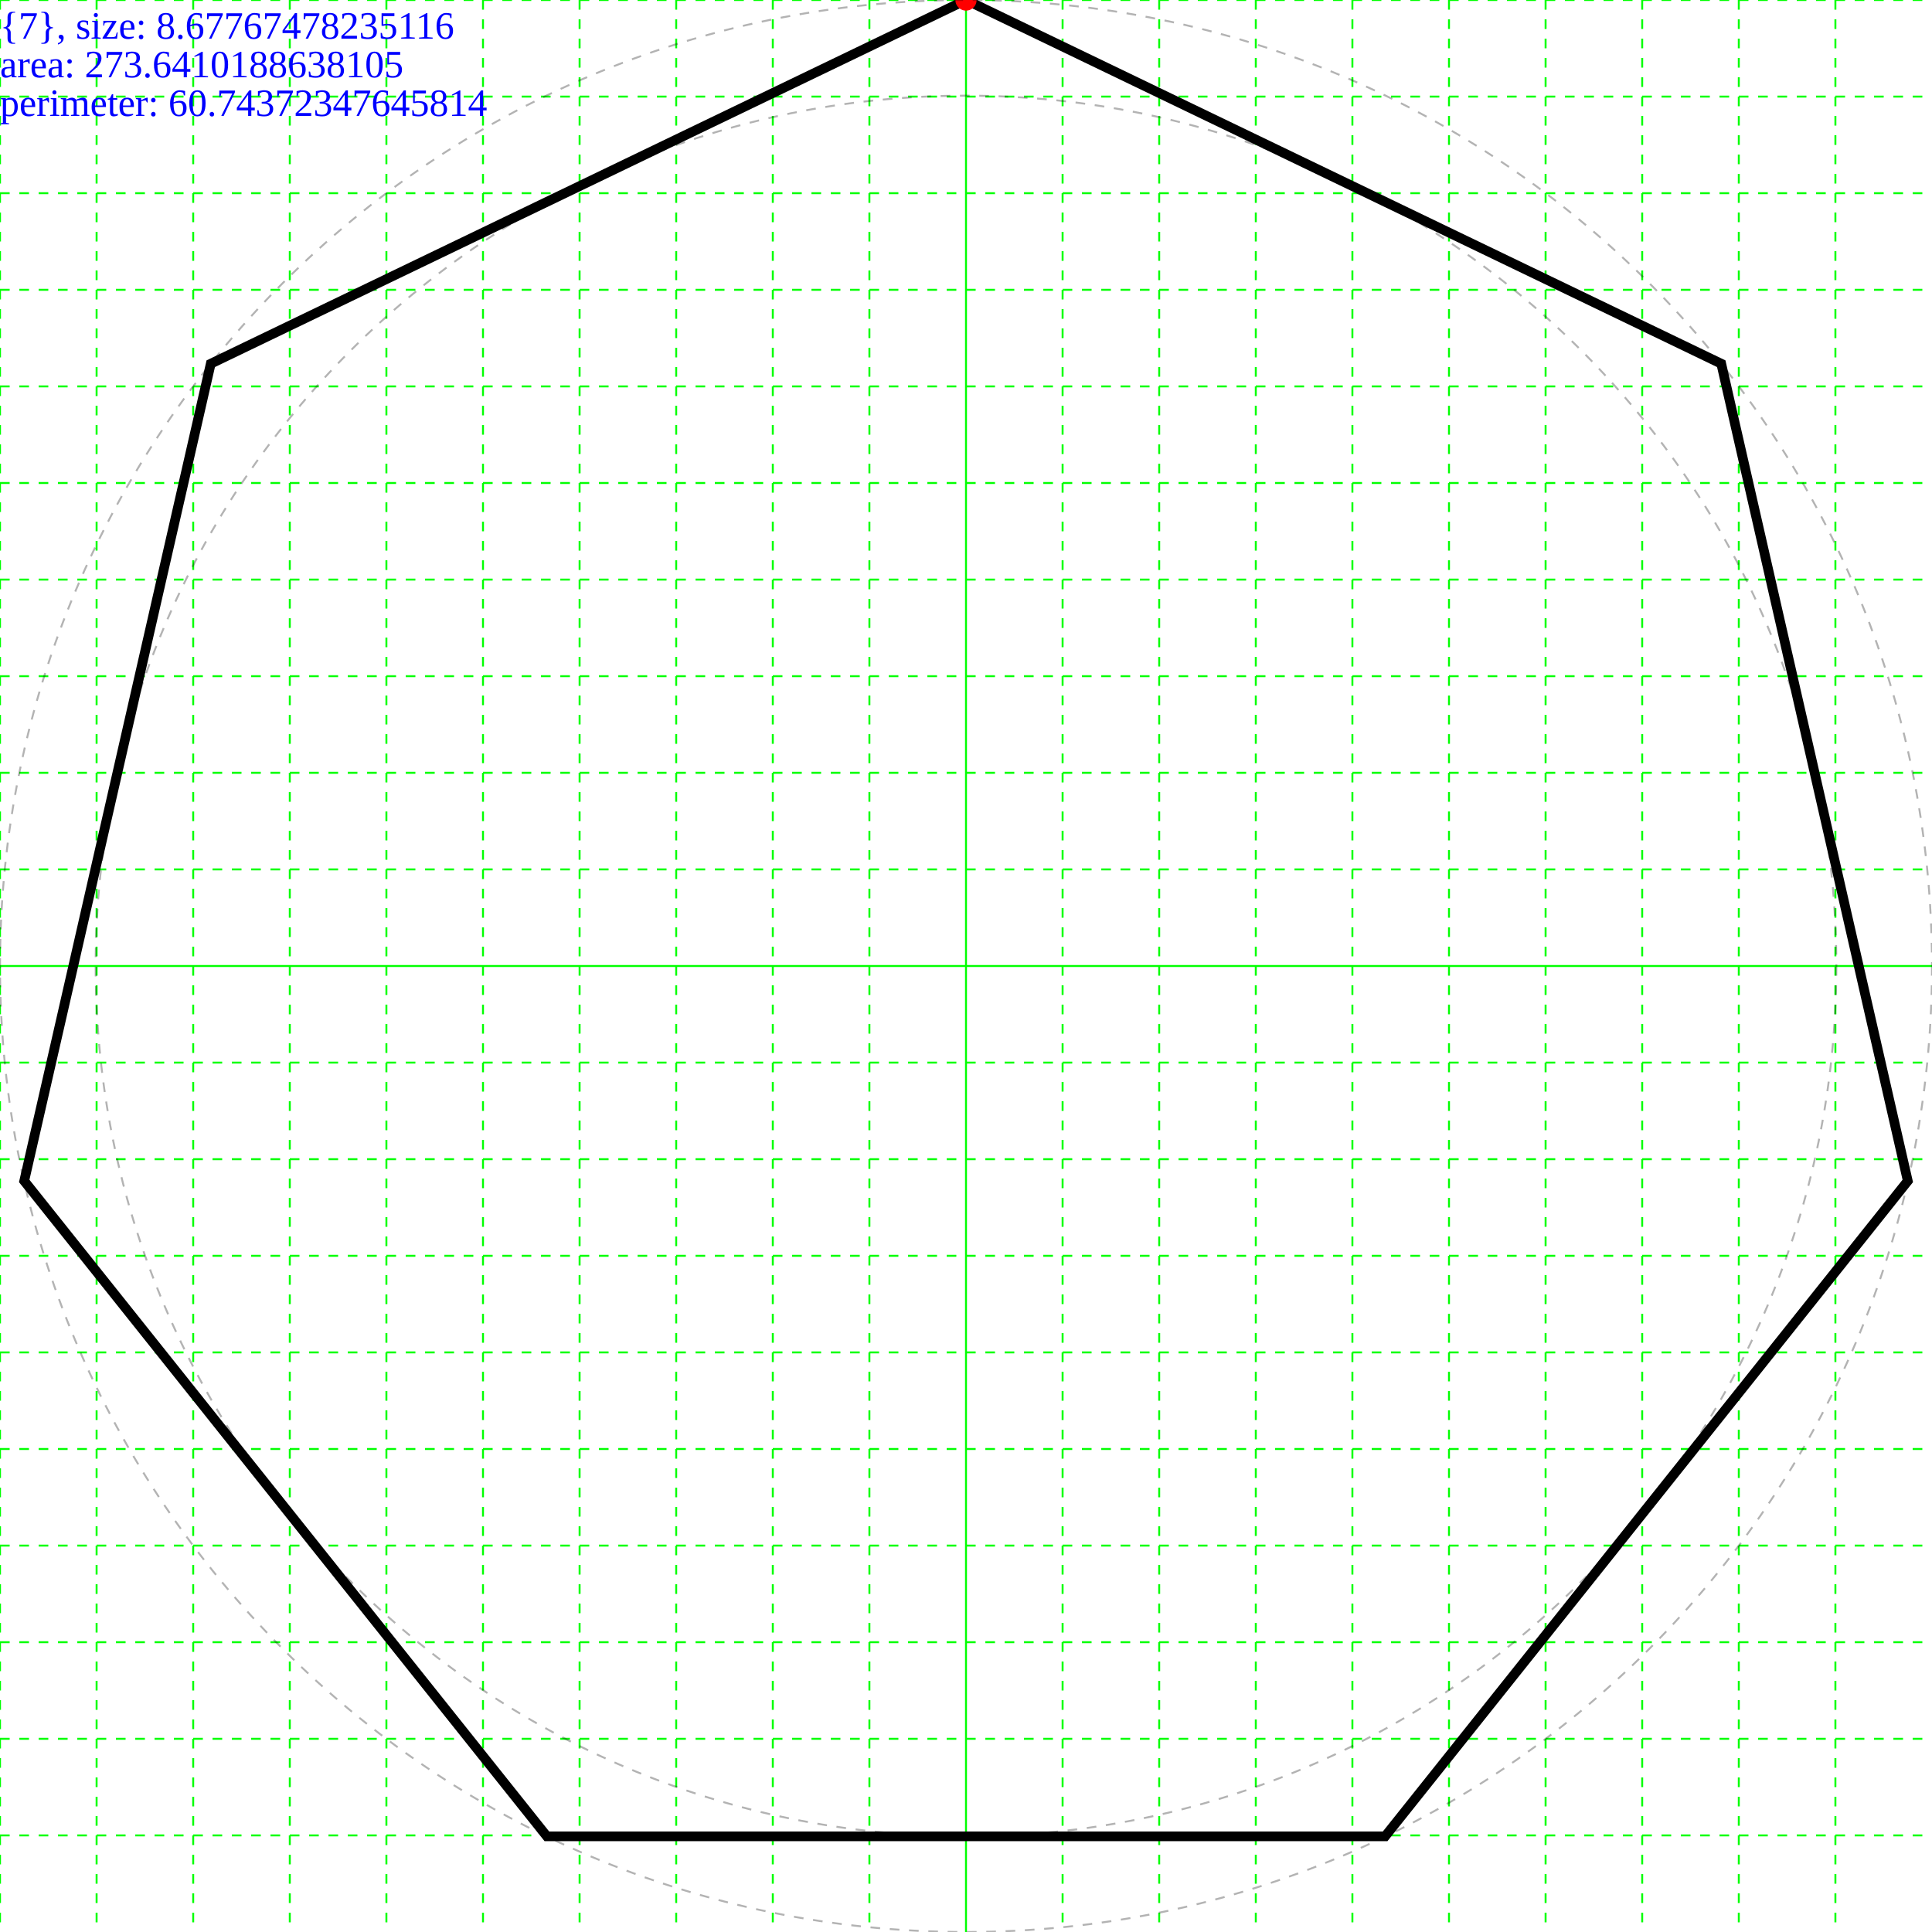
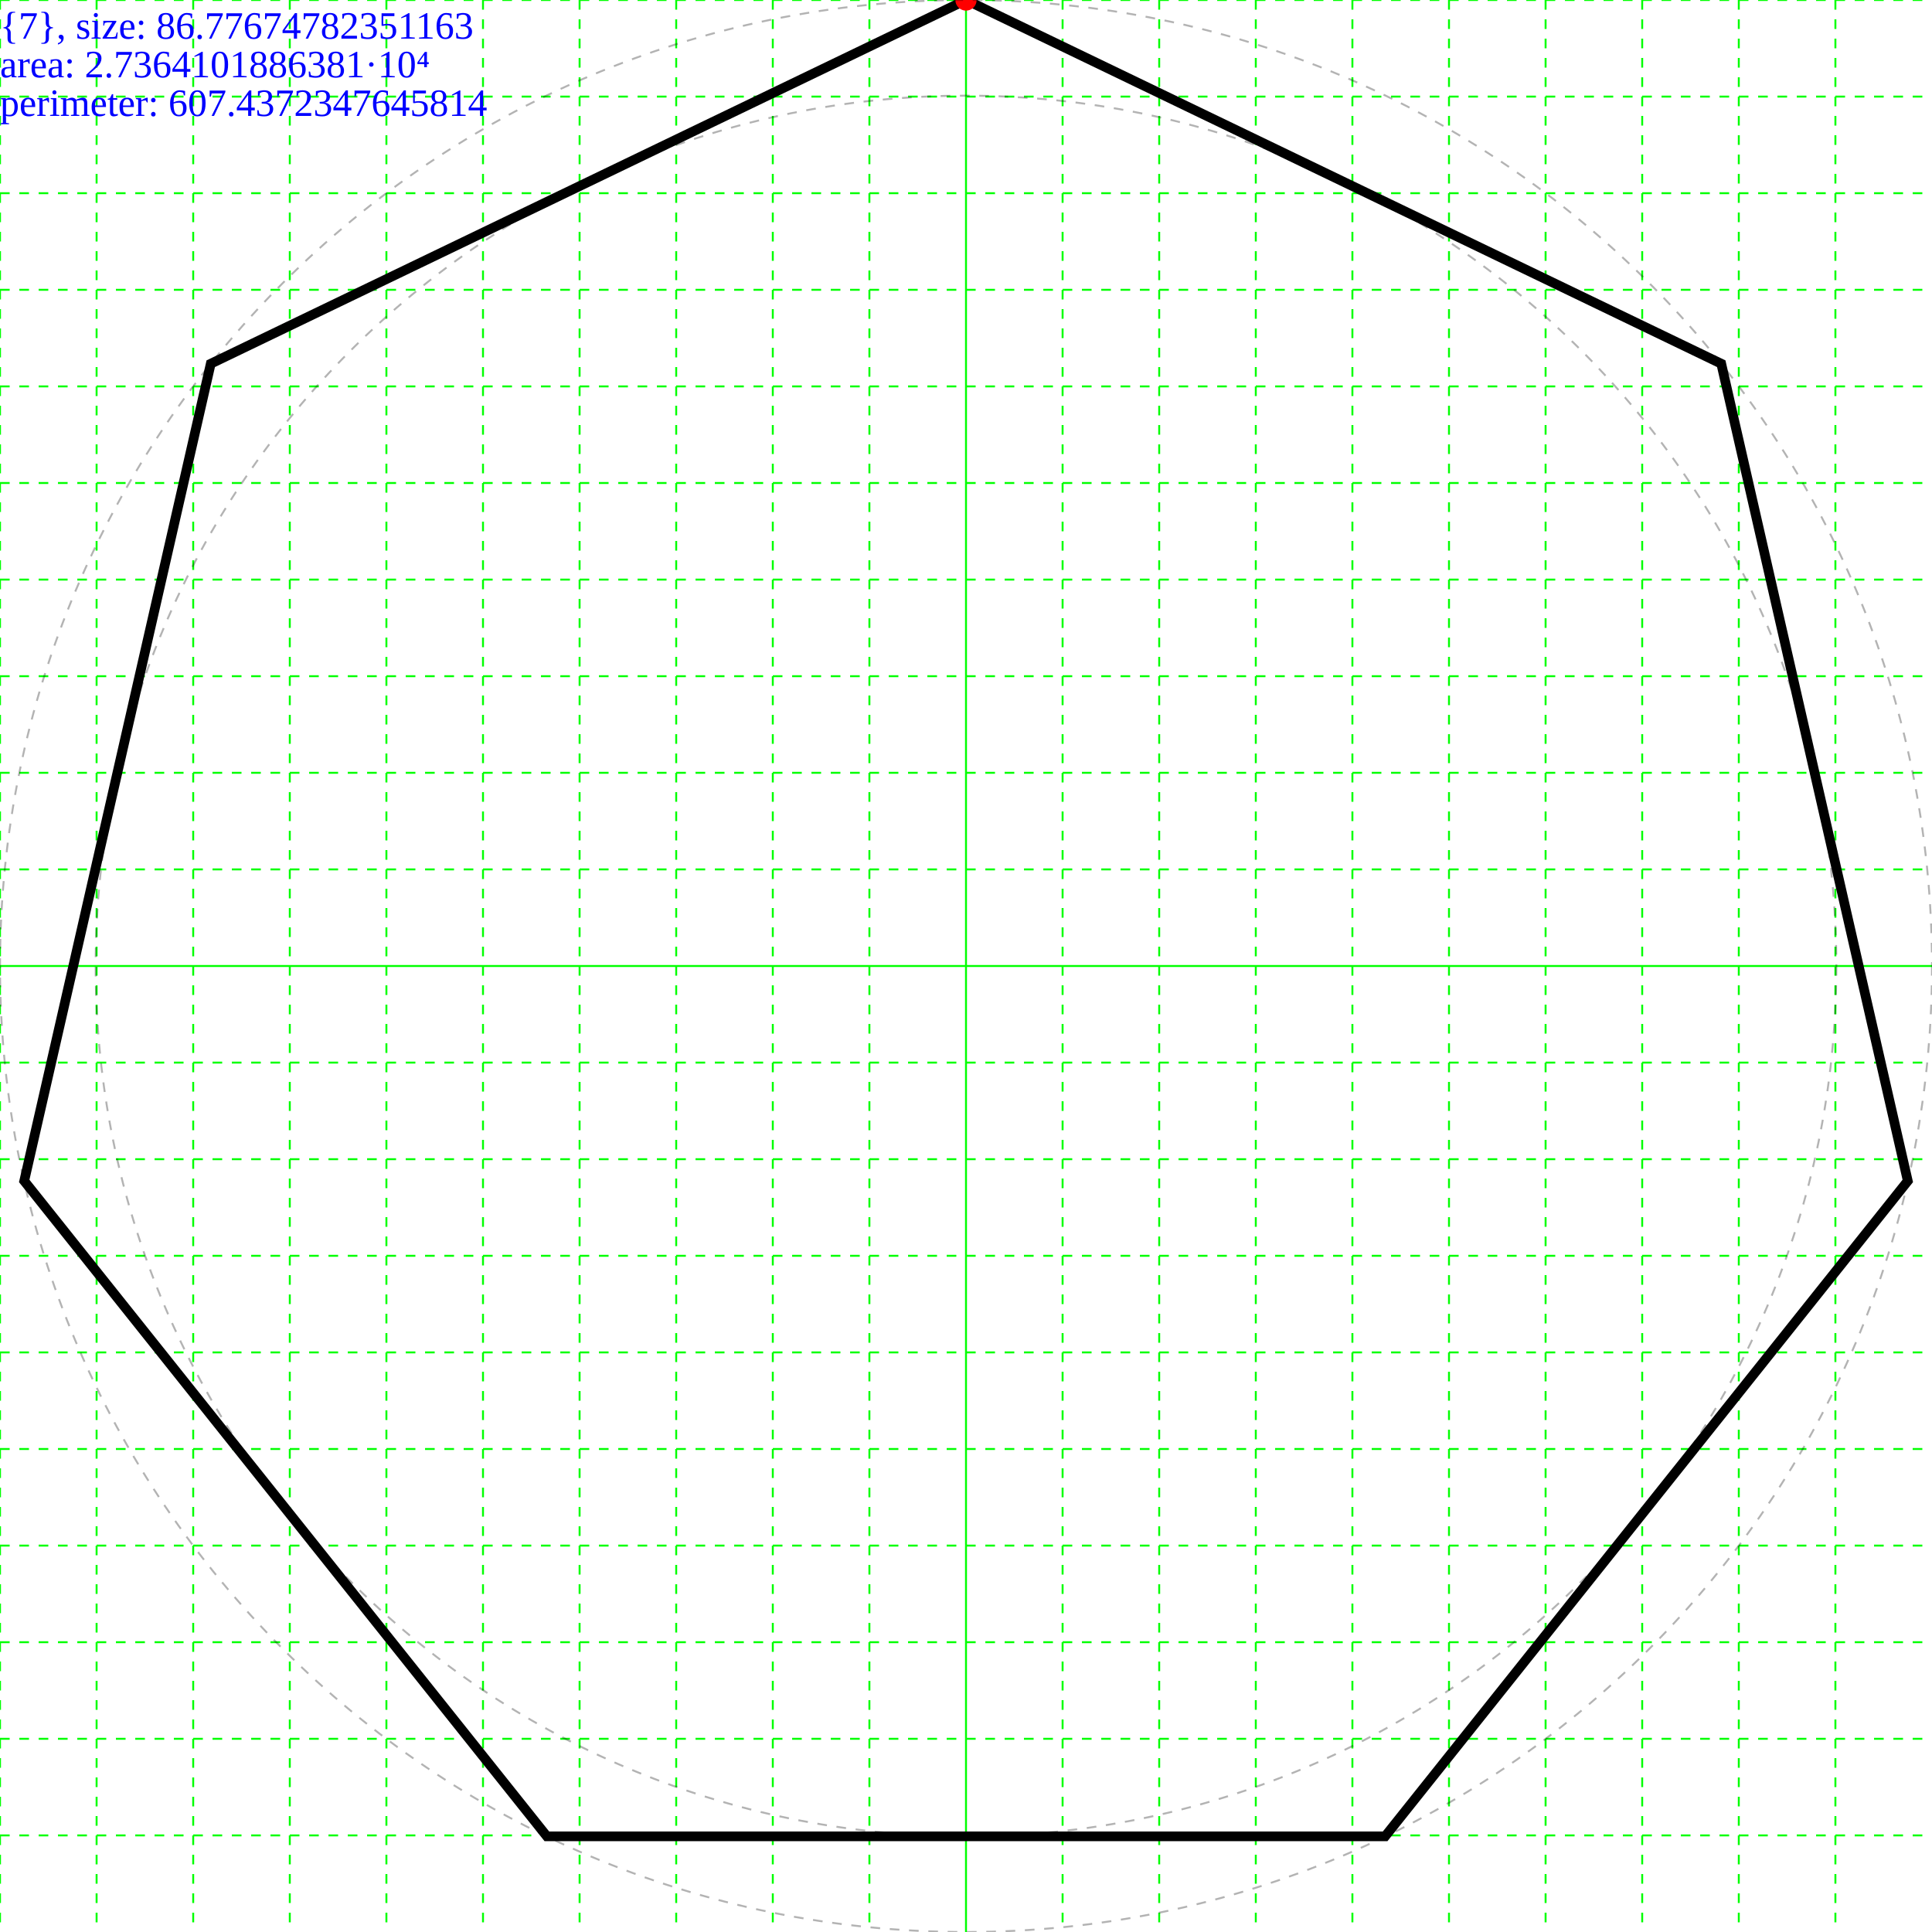
- <svg xmlns="http://www.w3.org/2000/svg" height="200" width="200">
+ <svg xmlns="http://www.w3.org/2000/svg" height="200.0" width="200.0">
  <g id="grid">
    <line stroke="#00ff00" stroke-dasharray="1,1" stroke-width="0.2" x1="0" x2="0" y1="0" y2="200" />
    <line stroke="#00ff00" stroke-dasharray="1,1" stroke-width="0.2" x1="10" x2="10" y1="0" y2="200" />
    <line stroke="#00ff00" stroke-dasharray="1,1" stroke-width="0.2" x1="20" x2="20" y1="0" y2="200" />
    <line stroke="#00ff00" stroke-dasharray="1,1" stroke-width="0.2" x1="30" x2="30" y1="0" y2="200" />
    <line stroke="#00ff00" stroke-dasharray="1,1" stroke-width="0.2" x1="40" x2="40" y1="0" y2="200" />
    <line stroke="#00ff00" stroke-dasharray="1,1" stroke-width="0.2" x1="50" x2="50" y1="0" y2="200" />
    <line stroke="#00ff00" stroke-dasharray="1,1" stroke-width="0.2" x1="60" x2="60" y1="0" y2="200" />
    <line stroke="#00ff00" stroke-dasharray="1,1" stroke-width="0.2" x1="70" x2="70" y1="0" y2="200" />
    <line stroke="#00ff00" stroke-dasharray="1,1" stroke-width="0.2" x1="80" x2="80" y1="0" y2="200" />
    <line stroke="#00ff00" stroke-dasharray="1,1" stroke-width="0.2" x1="90" x2="90" y1="0" y2="200" />
    <line stroke="#00ff00" stroke-width="0.2" x1="100" x2="100" y1="0" y2="200" />
    <line stroke="#00ff00" stroke-dasharray="1,1" stroke-width="0.2" x1="110" x2="110" y1="0" y2="200" />
    <line stroke="#00ff00" stroke-dasharray="1,1" stroke-width="0.2" x1="120" x2="120" y1="0" y2="200" />
    <line stroke="#00ff00" stroke-dasharray="1,1" stroke-width="0.2" x1="130" x2="130" y1="0" y2="200" />
    <line stroke="#00ff00" stroke-dasharray="1,1" stroke-width="0.2" x1="140" x2="140" y1="0" y2="200" />
    <line stroke="#00ff00" stroke-dasharray="1,1" stroke-width="0.2" x1="150" x2="150" y1="0" y2="200" />
    <line stroke="#00ff00" stroke-dasharray="1,1" stroke-width="0.2" x1="160" x2="160" y1="0" y2="200" />
    <line stroke="#00ff00" stroke-dasharray="1,1" stroke-width="0.2" x1="170" x2="170" y1="0" y2="200" />
    <line stroke="#00ff00" stroke-dasharray="1,1" stroke-width="0.2" x1="180" x2="180" y1="0" y2="200" />
    <line stroke="#00ff00" stroke-dasharray="1,1" stroke-width="0.2" x1="190" x2="190" y1="0" y2="200" />
    <line stroke="#00ff00" stroke-dasharray="1,1" stroke-width="0.2" x1="0" x2="200" y1="0" y2="0" />
    <line stroke="#00ff00" stroke-dasharray="1,1" stroke-width="0.2" x1="0" x2="200" y1="10" y2="10" />
    <line stroke="#00ff00" stroke-dasharray="1,1" stroke-width="0.2" x1="0" x2="200" y1="20" y2="20" />
    <line stroke="#00ff00" stroke-dasharray="1,1" stroke-width="0.2" x1="0" x2="200" y1="30" y2="30" />
    <line stroke="#00ff00" stroke-dasharray="1,1" stroke-width="0.2" x1="0" x2="200" y1="40" y2="40" />
    <line stroke="#00ff00" stroke-dasharray="1,1" stroke-width="0.2" x1="0" x2="200" y1="50" y2="50" />
    <line stroke="#00ff00" stroke-dasharray="1,1" stroke-width="0.2" x1="0" x2="200" y1="60" y2="60" />
    <line stroke="#00ff00" stroke-dasharray="1,1" stroke-width="0.2" x1="0" x2="200" y1="70" y2="70" />
    <line stroke="#00ff00" stroke-dasharray="1,1" stroke-width="0.2" x1="0" x2="200" y1="80" y2="80" />
    <line stroke="#00ff00" stroke-dasharray="1,1" stroke-width="0.2" x1="0" x2="200" y1="90" y2="90" />
    <line stroke="#00ff00" stroke-width="0.2" x1="0" x2="200" y1="100" y2="100" />
    <line stroke="#00ff00" stroke-dasharray="1,1" stroke-width="0.2" x1="0" x2="200" y1="110" y2="110" />
    <line stroke="#00ff00" stroke-dasharray="1,1" stroke-width="0.2" x1="0" x2="200" y1="120" y2="120" />
    <line stroke="#00ff00" stroke-dasharray="1,1" stroke-width="0.2" x1="0" x2="200" y1="130" y2="130" />
    <line stroke="#00ff00" stroke-dasharray="1,1" stroke-width="0.2" x1="0" x2="200" y1="140" y2="140" />
    <line stroke="#00ff00" stroke-dasharray="1,1" stroke-width="0.2" x1="0" x2="200" y1="150" y2="150" />
    <line stroke="#00ff00" stroke-dasharray="1,1" stroke-width="0.2" x1="0" x2="200" y1="160" y2="160" />
    <line stroke="#00ff00" stroke-dasharray="1,1" stroke-width="0.2" x1="0" x2="200" y1="170" y2="170" />
    <line stroke="#00ff00" stroke-dasharray="1,1" stroke-width="0.2" x1="0" x2="200" y1="180" y2="180" />
    <line stroke="#00ff00" stroke-dasharray="1,1" stroke-width="0.2" x1="0" x2="200" y1="190" y2="190" />
  </g>
  <g>
+     <text fill="blue" font-size="4.0" id="info" x="0" y="0">
+       <tspan dy="4.0" x="0">{7}, size: 86.77674782351163</tspan>
+       <tspan dy="4.0" x="0">area: 2.7364101886381·10⁴</tspan>
+       <tspan dy="4.0" x="0">perimeter: 607.4372347645814</tspan>
+     </text>
+   </g>
+   <g>
    <polygon fill="none" points="100.0,-1.4210854715202004E-14 178.183,37.651 197.493,122.252 143.388,190.097 56.612,190.097 2.507,122.252 21.817,37.651" stroke="black" stroke-width="1" />
    <circle cx="100.0" cy="-1.4210854715202004E-14" fill="#ff0000" r="1.1" />
+     <circle cx="100.0" cy="100.0" fill="none" r="90.097" stroke="black" stroke-dasharray="1,1" stroke-opacity="0.3" stroke-width="0.2" />
    <circle cx="100.0" cy="100.0" fill="none" r="100" stroke="black" stroke-dasharray="1,1" stroke-opacity="0.3" stroke-width="0.2" />
-     <text fill="blue" font-size="4.0" id="info" x="0" y="0">
-       <tspan dy="4.0" x="0">{7}, size: 8.67767478235116</tspan>
-       <tspan dy="4.0" x="0">area: 273.6410188638105</tspan>
-       <tspan dy="4.0" x="0">perimeter: 60.74372347645814</tspan>
-     </text>
-     <circle cx="100.0" cy="100.0" fill="none" r="90.097" stroke="black" stroke-dasharray="1,1" stroke-opacity="0.3" stroke-width="0.2" />
  </g>
</svg>
